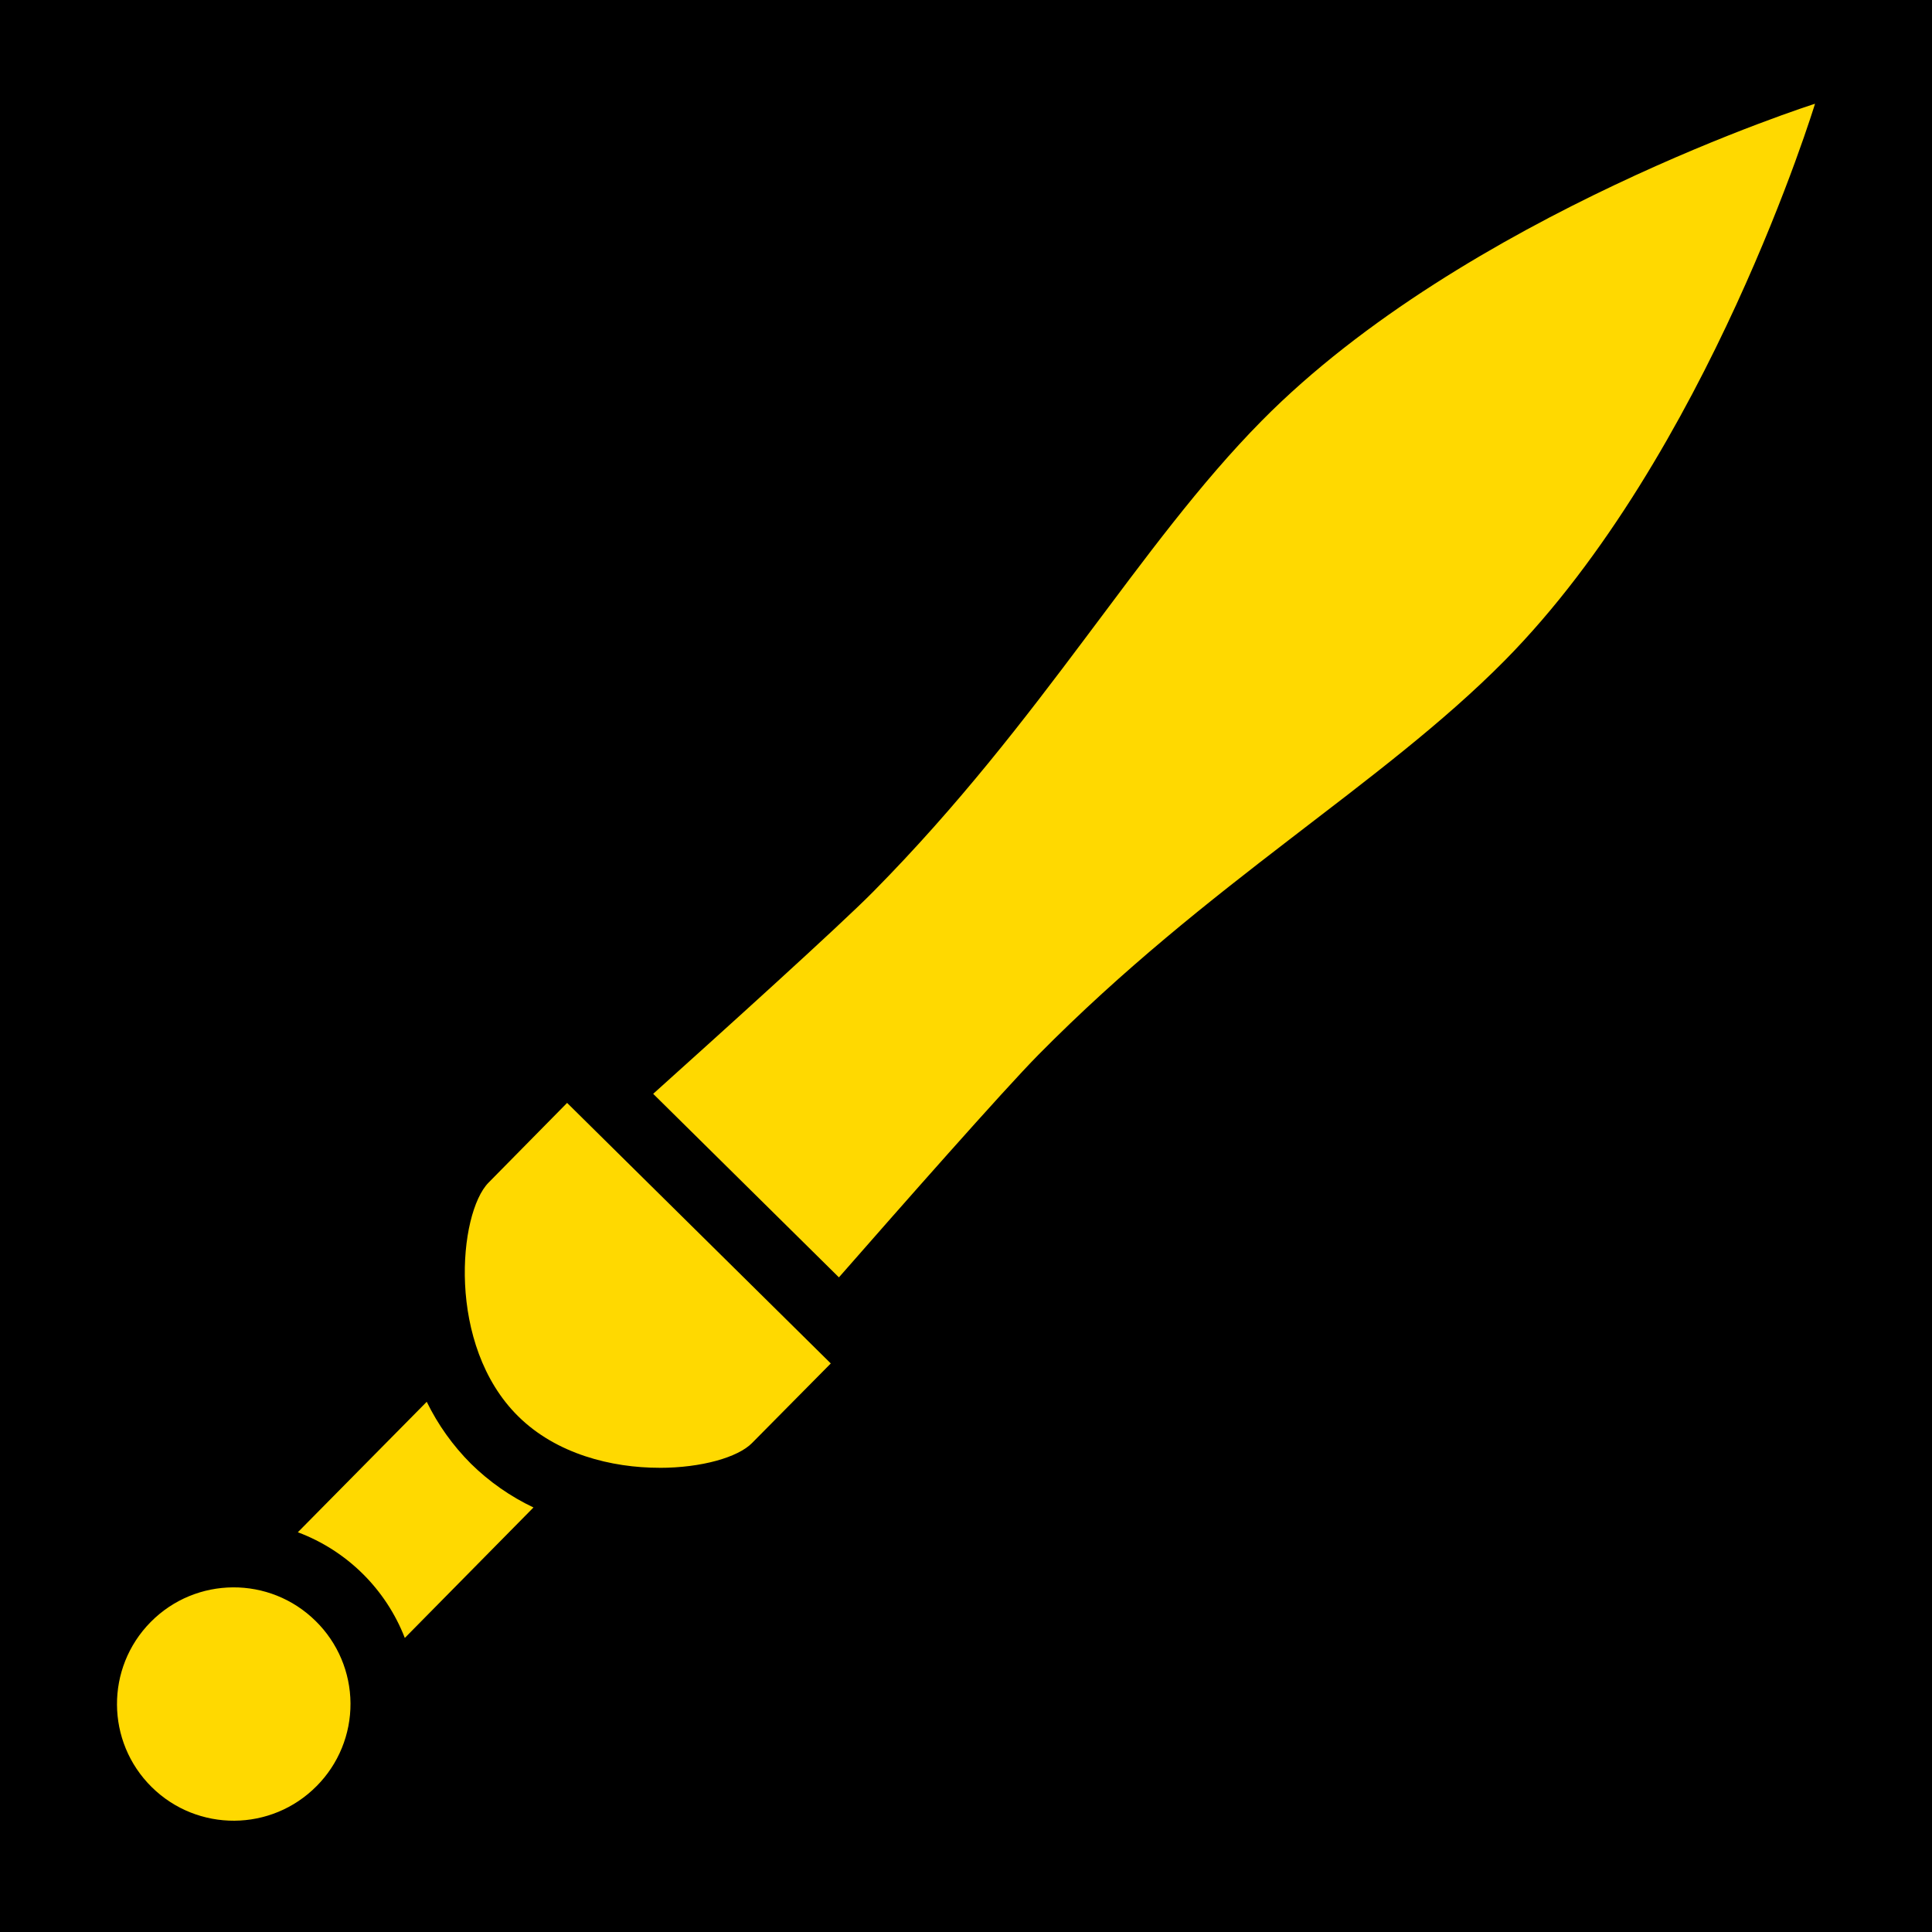
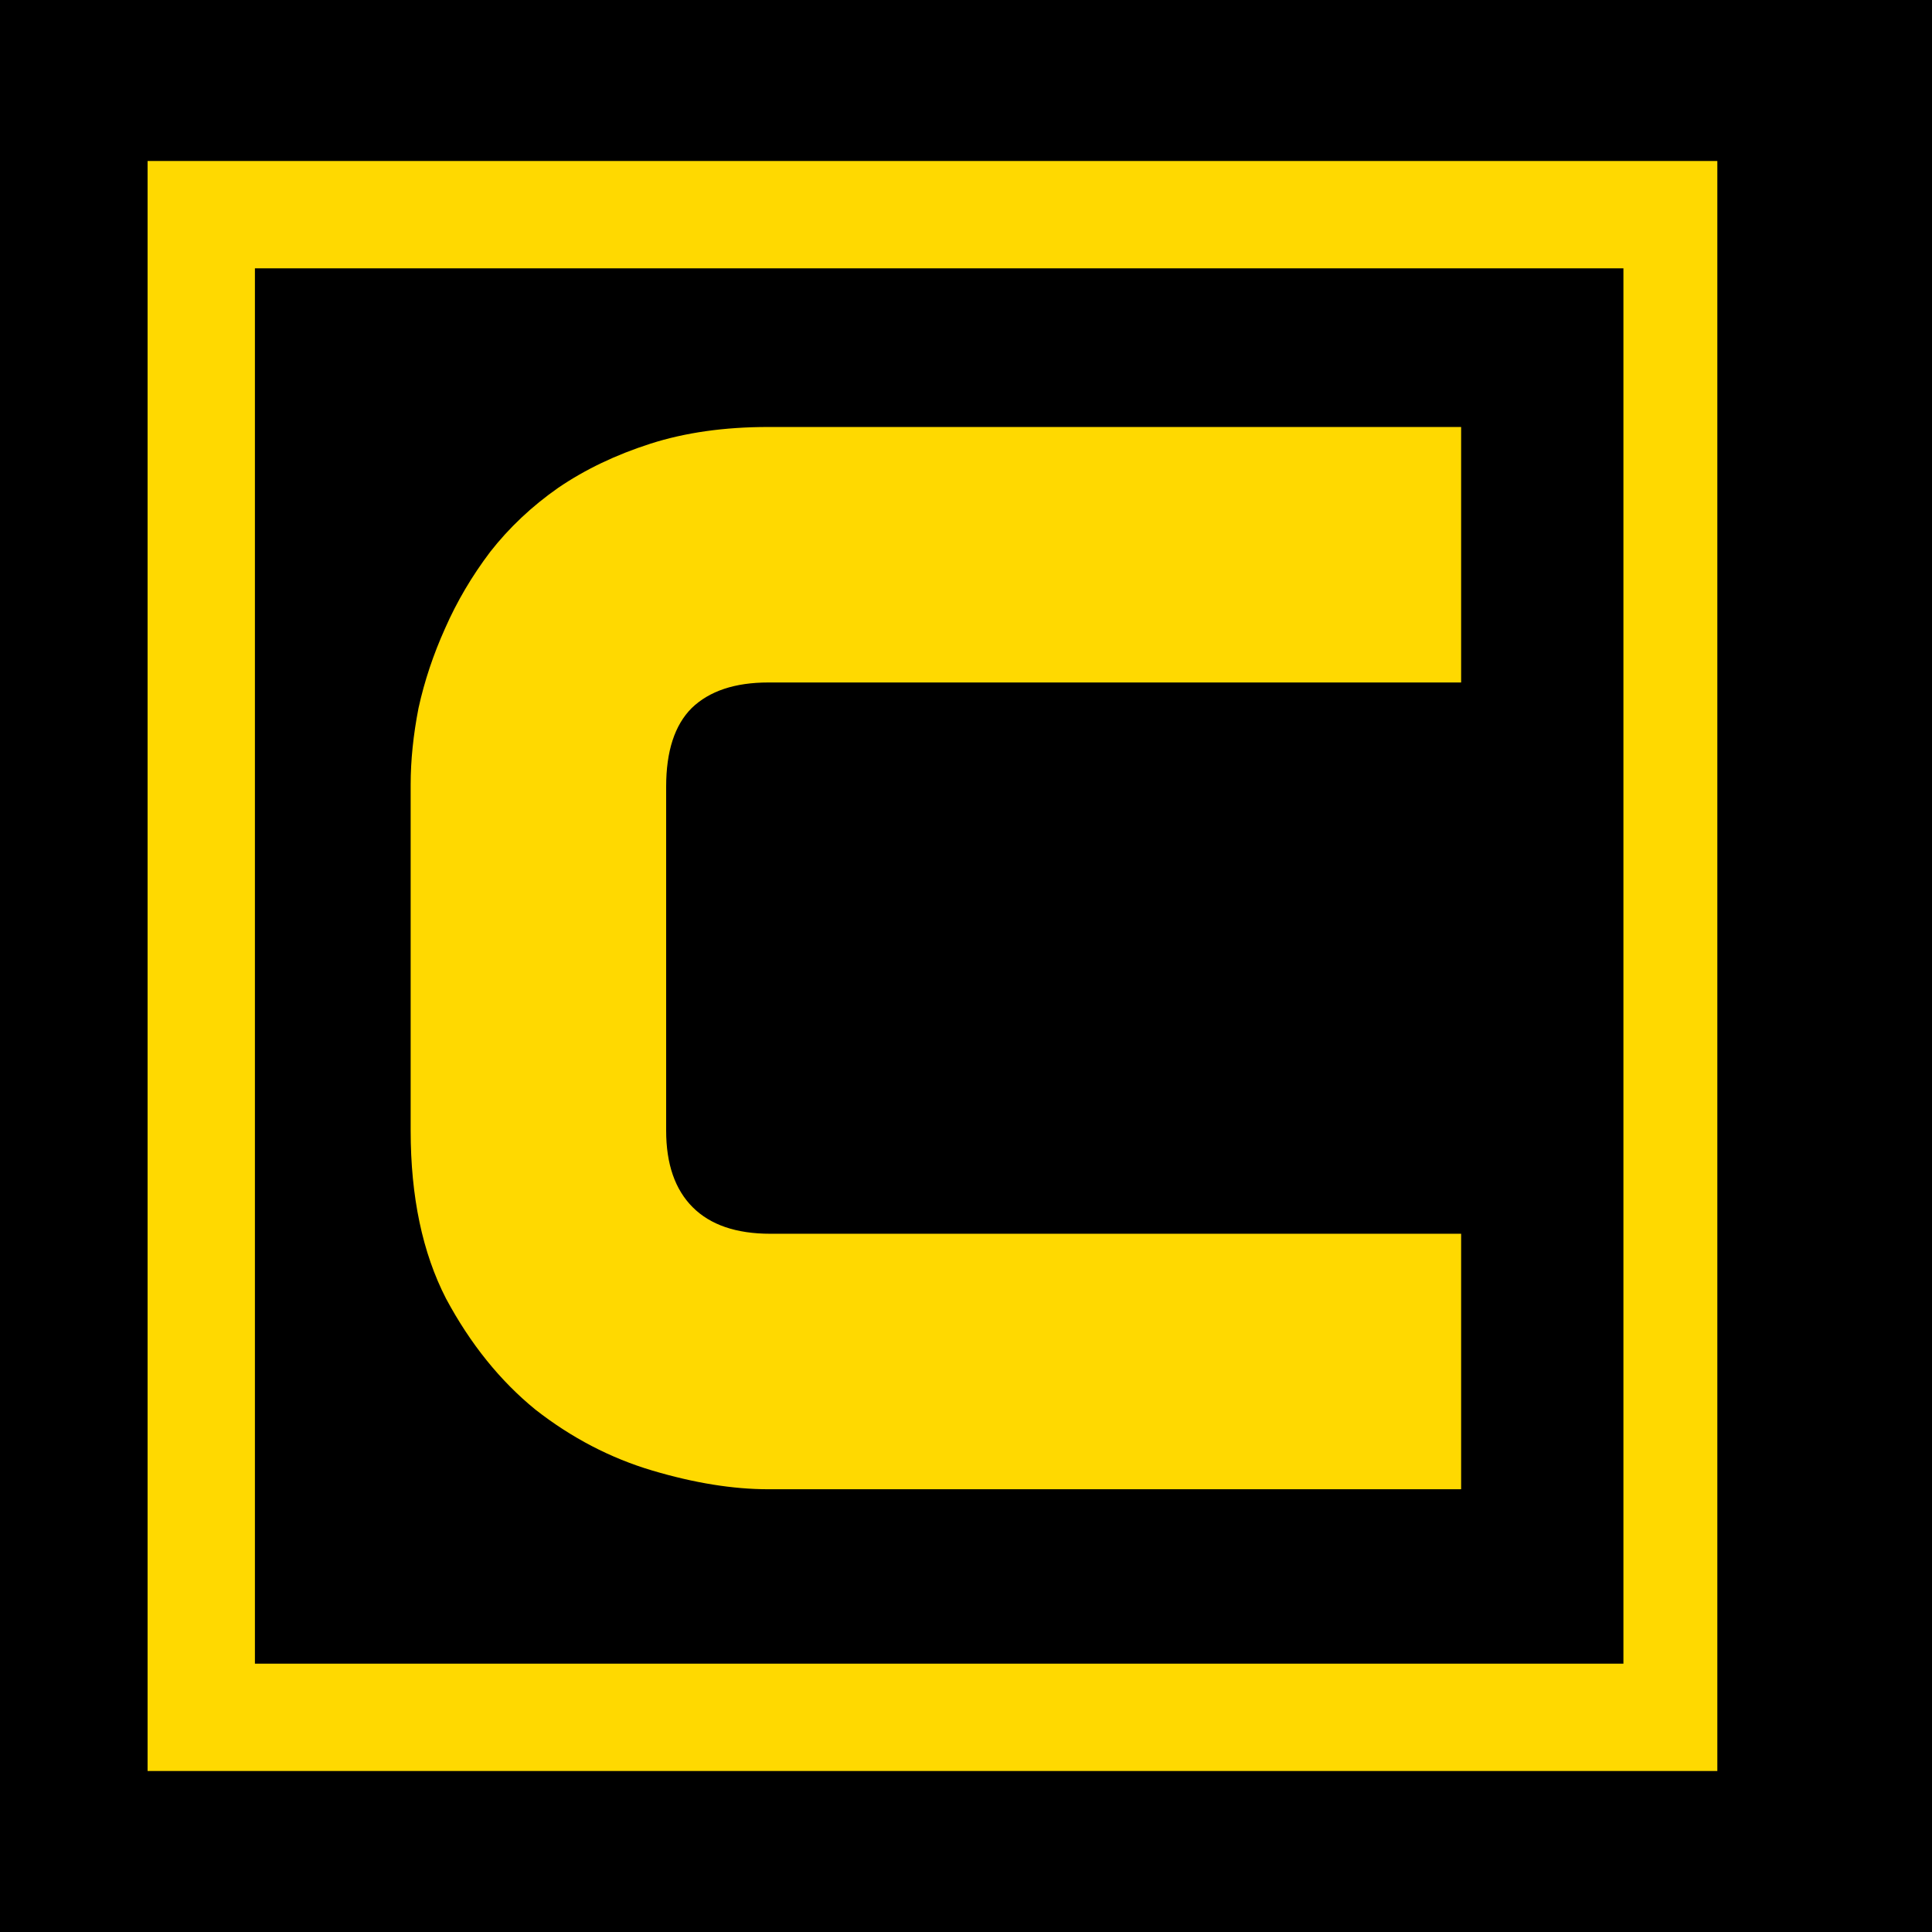
- <svg xmlns="http://www.w3.org/2000/svg" viewBox="0 0 512 512" style="height: 512px; width: 512px;" width="512" height="512">
-   <path d="M0 0h512v512H0z" fill="#000" fill-opacity="1" />
-   <g class="" transform="translate(0,-1)" style="">
-     <path d="M124.812 388.907a60.718 60.718 0 0 0 16.564 11.588L107.28 435.07a48.756 48.756 0 0 0-28.35-28.006l34.16-34.576a61.093 61.093 0 0 0 11.722 16.42zm209.598-276.44c-32.754 33.14-57.813 79.127-103.008 124.853-9.13 9.245-40.292 37.355-58.303 53.555l49.223 48.64c15.98-18.24 43.727-49.744 52.858-58.978 45.154-45.726 90.828-71.39 123.57-104.477C452.683 121.485 481 28.492 481 28.492s-92.67 29.4-146.59 83.976zM83.656 430.594a30.92 30.92 0 1 0 .26 43.727 30.817 30.817 0 0 0-.26-43.727zm91.13-40.603c11.16 0 20.822-2.81 24.497-6.56l20.885-21.103-69.88-69.047-20.823 21.135c-7.964 8.068-11.233 43.06 7.85 61.905 10.12 10.026 24.79 13.66 37.47 13.66z" fill="#ffd900" fill-opacity="1" />
-   </g>
+ <svg xmlns="http://www.w3.org/2000/svg" width="144" height="144" viewBox="0 0 144 144" fill="none">
+   <rect width="144" height="144" fill="black" />
+   <rect x="11" y="12" width="117" height="120" fill="#FFD900" />
+   <rect x="19" y="20" width="102" height="104" fill="black" />
+   <path d="M108.904 111H57.269C54.632 111 51.751 110.536 48.626 109.608C45.501 108.681 42.596 107.167 39.91 105.067C37.273 102.919 35.052 100.16 33.245 96.791C31.487 93.373 30.608 89.198 30.608 84.267V58.485C30.608 56.679 30.804 54.774 31.194 52.773C31.634 50.77 32.293 48.793 33.172 46.84C34.051 44.838 35.174 42.934 36.541 41.127C37.957 39.32 39.642 37.733 41.595 36.366C43.597 34.999 45.892 33.9 48.48 33.07C51.067 32.24 53.997 31.825 57.269 31.825H108.904V50.868H57.269C54.778 50.868 52.874 51.503 51.556 52.773C50.286 54.042 49.651 55.995 49.651 58.632V84.267C49.651 86.757 50.31 88.661 51.629 89.98C52.947 91.298 54.876 91.957 57.415 91.957H108.904V111Z" fill="#FFD900" />
</svg>
